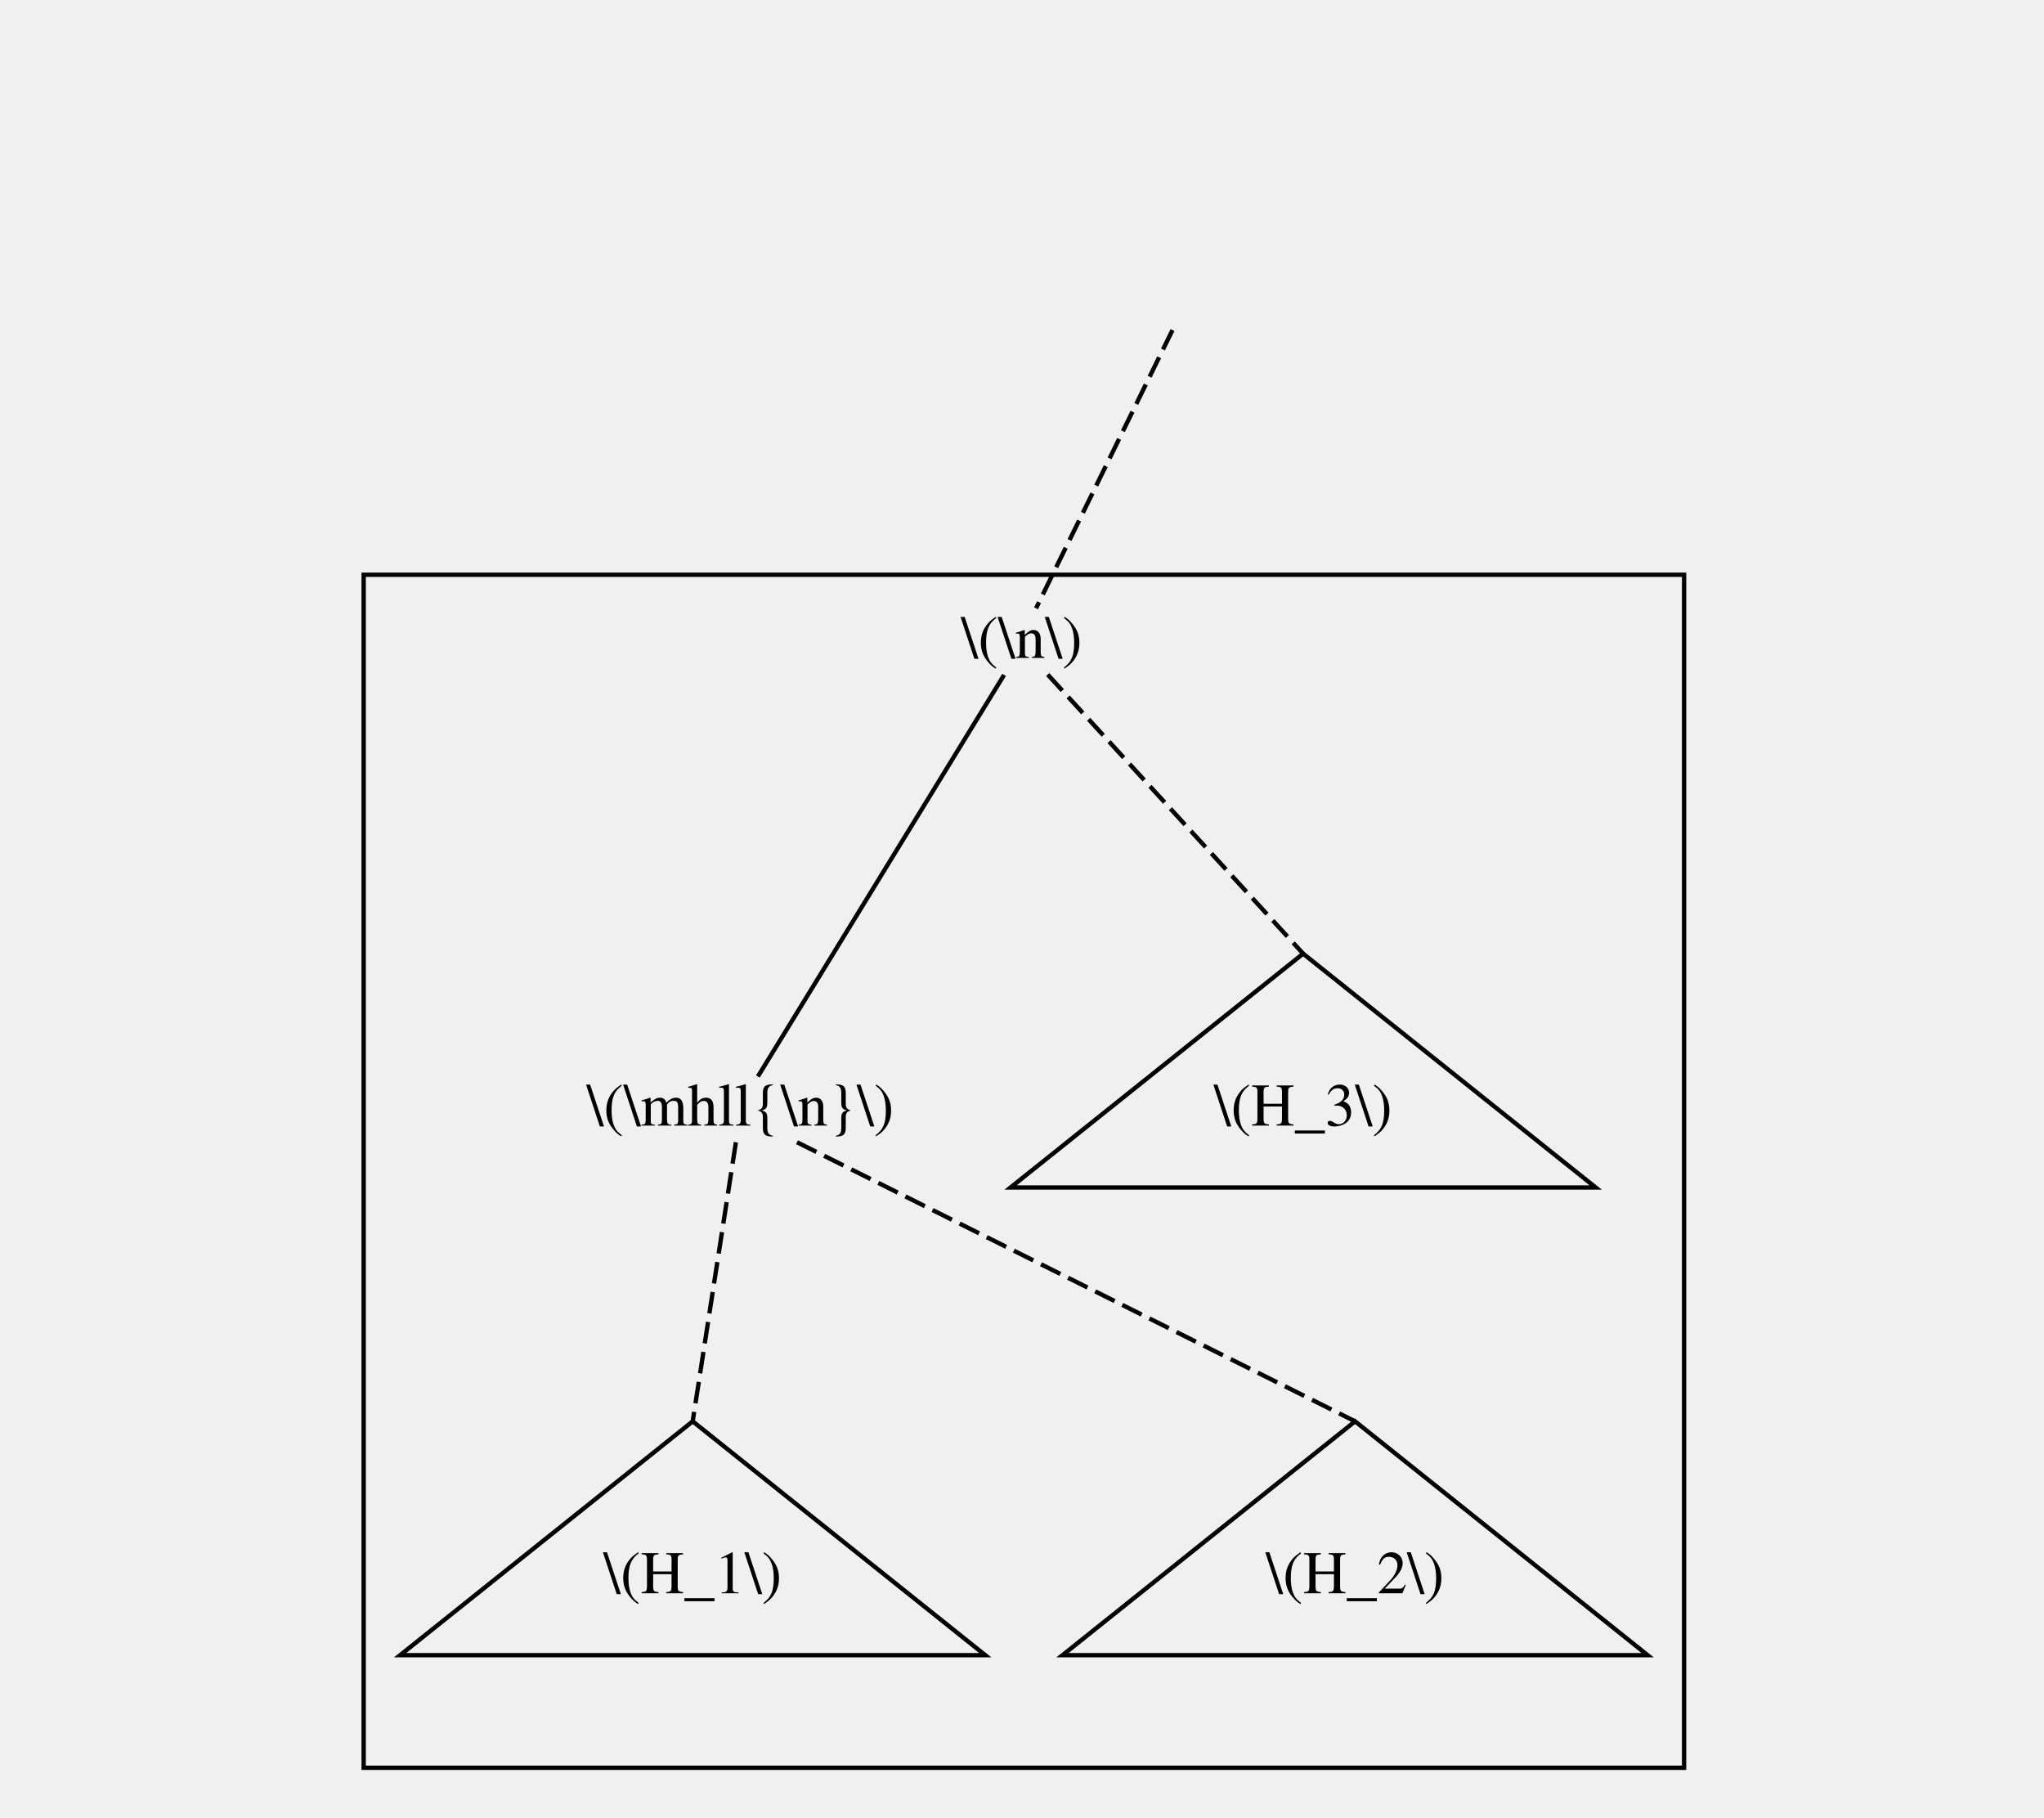
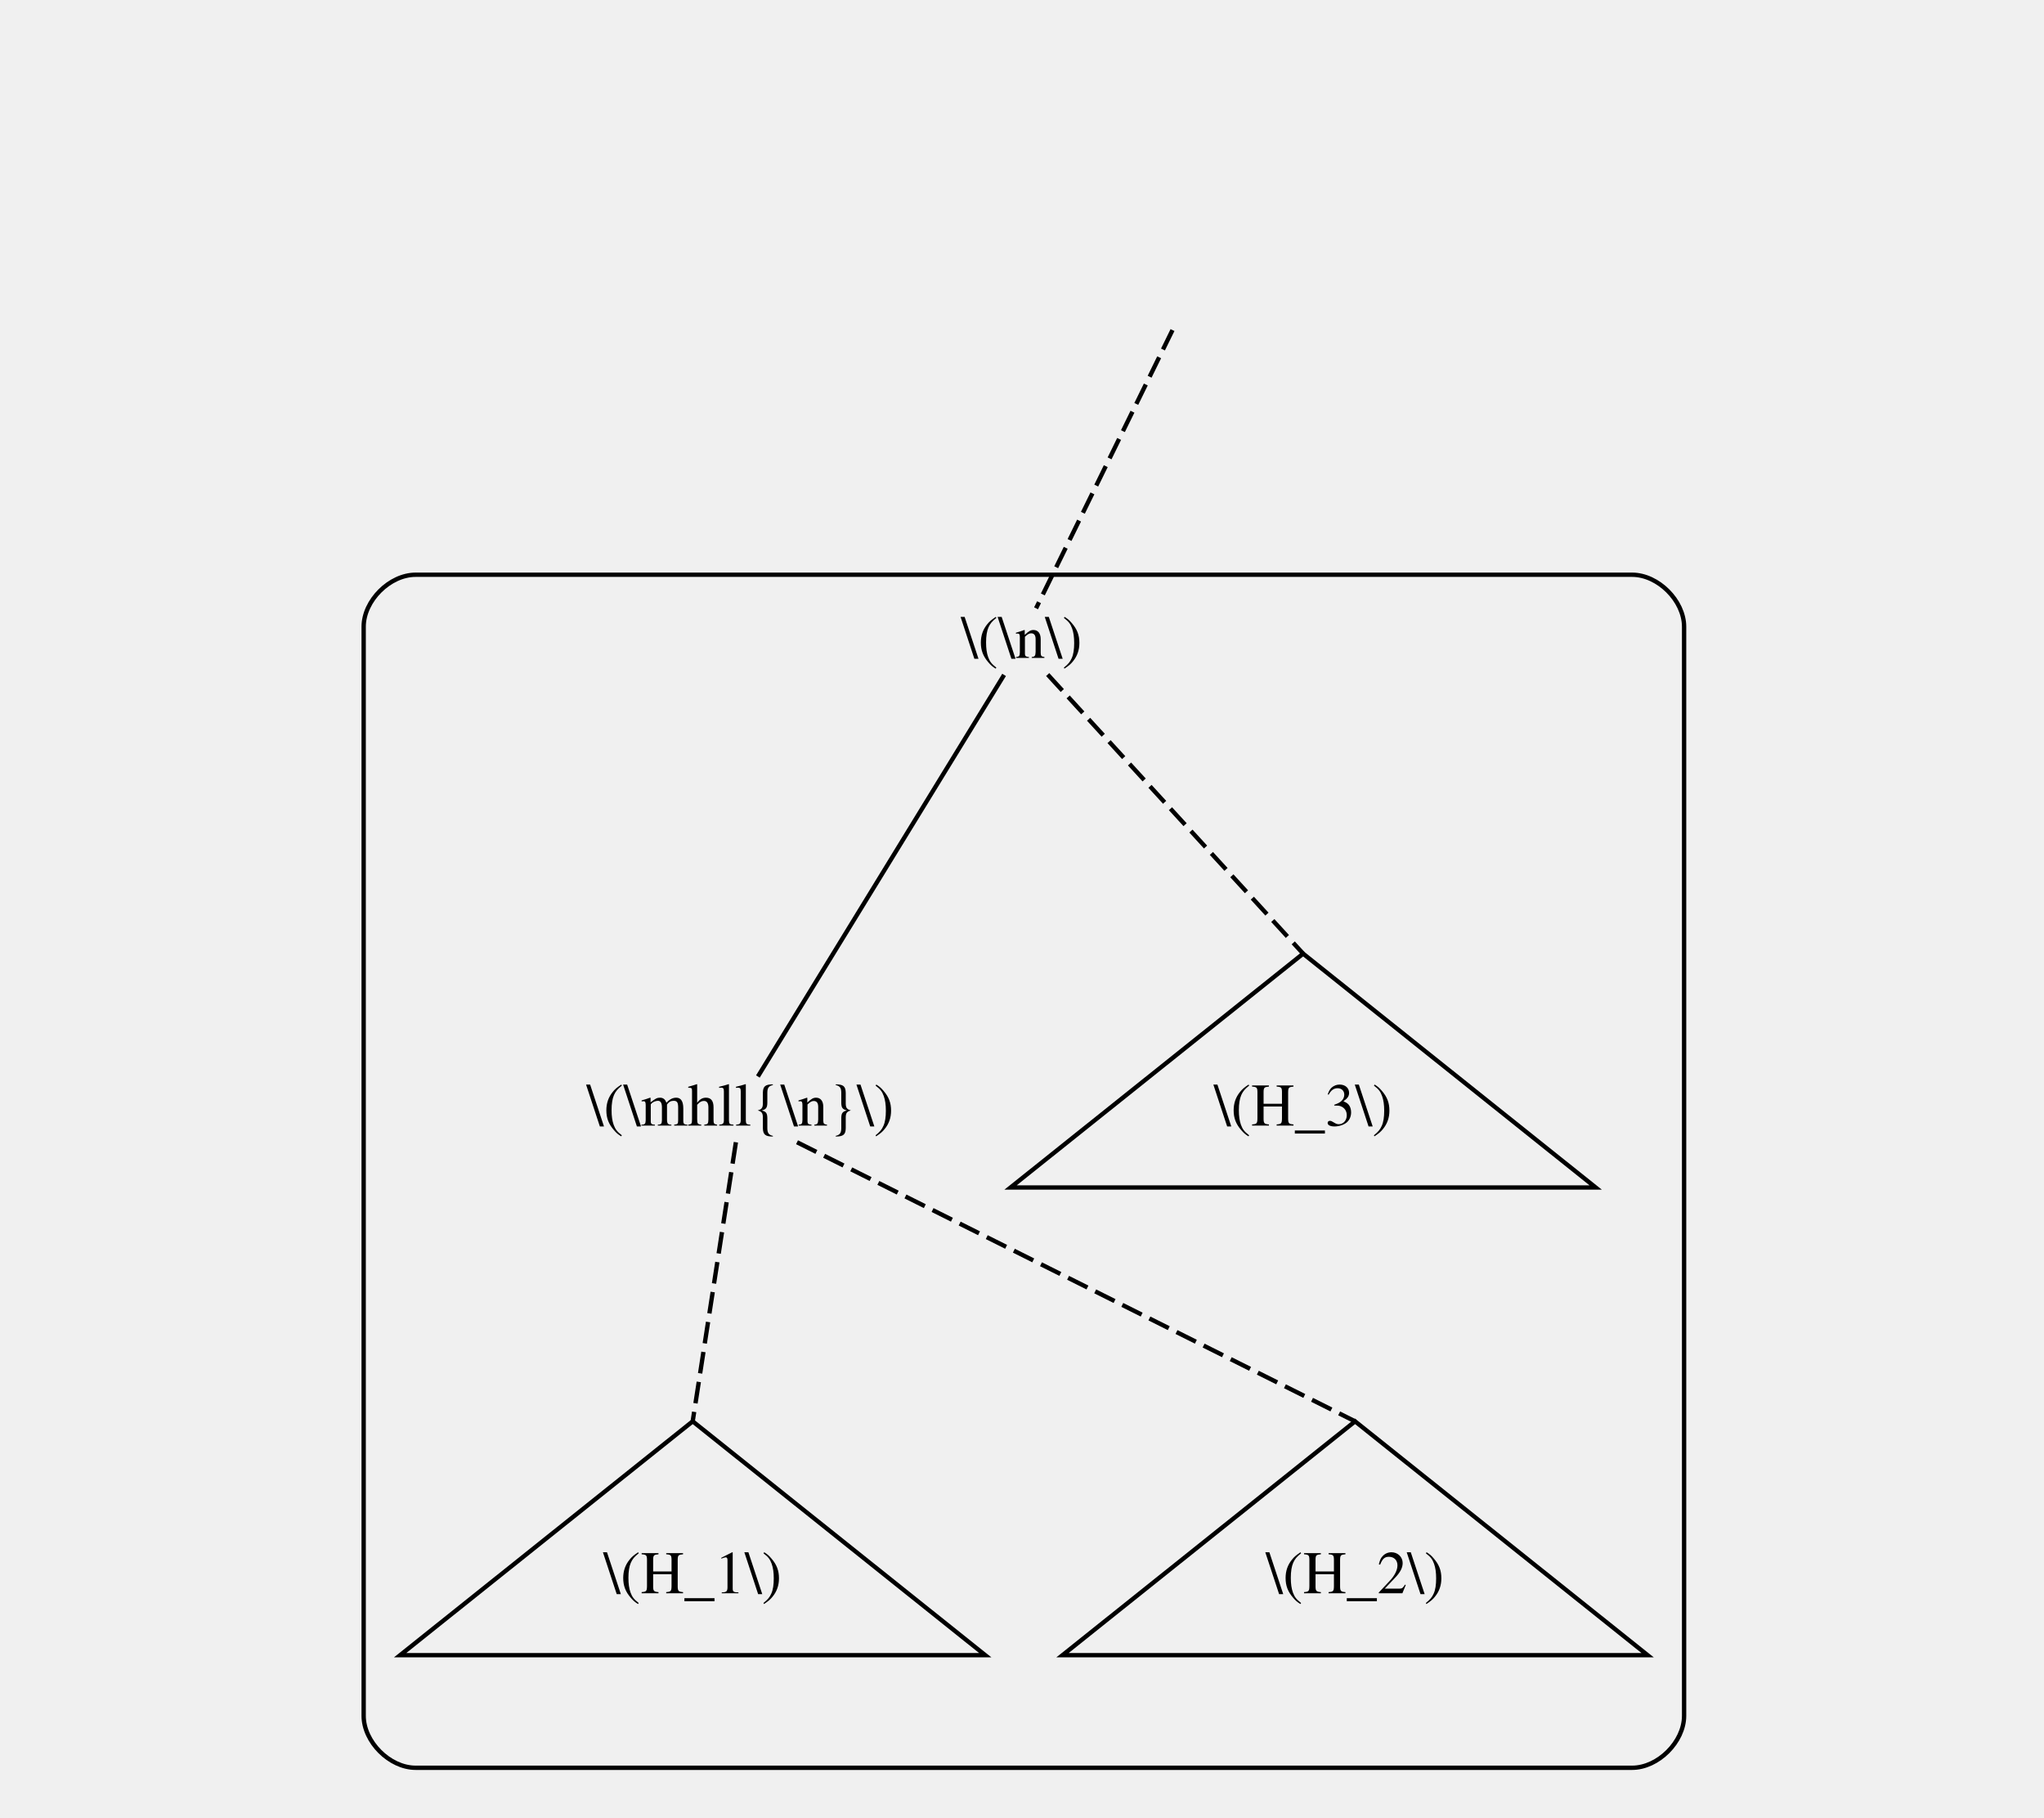
<svg xmlns="http://www.w3.org/2000/svg" width="288pt" height="256pt" viewBox="0.00 0.00 288.00 255.73">
  <g id="graph0" class="graph" transform="scale(0.61 0.61) rotate(0) translate(4 416)">
    <g id="clust1" class="cluster">
-       <polygon fill="transparent" stroke="black" points="80,-8 80,-283.5 385,-283.5 385,-8 80,-8" />
+       <path fill="#ffffff" fill-opacity="0.004" stroke="black" d="M92,-8C92,-8 373,-8 373,-8 379,-8 385,-14 385,-20 385,-20 385,-271.5 385,-271.5 385,-277.5 379,-283.5 373,-283.5 373,-283.5 92,-283.5 92,-283.5 86,-283.5 80,-277.5 80,-271.5 80,-271.5 80,-20 80,-20 80,-14 86,-8 92,-8" />
    </g>
    <g id="node1" class="node">
</g>
    <g id="node2" class="node">
</g>
    <g id="node5" class="node">
      <text text-anchor="middle" x="232" y="-264.3" font-family="Times,serif" font-size="14.00">\(\n\)</text>
    </g>
    <g id="node3" class="node">
</g>
    <g id="node4" class="node">
</g>
    <g id="edge4" class="edge">
      <path fill="none" stroke="black" stroke-dasharray="5,2" d="M266.83,-340C255.47,-316.84 241.56,-288.48 235.31,-275.75" />
    </g>
    <g id="node6" class="node">
      <text text-anchor="middle" x="167" y="-156.3" font-family="Times,serif" font-size="14.00">\(\mhll{\n}\)</text>
    </g>
    <g id="edge6" class="edge">
      <path fill="none" stroke="black" d="M227.93,-260.37C216.26,-241.33 182.74,-186.66 171.06,-167.63" />
    </g>
    <g id="node7" class="node">
      <polygon fill="none" stroke="black" points="297,-196 229.42,-142 364.58,-142 297,-196" />
      <text text-anchor="middle" x="297" y="-156.3" font-family="Times,serif" font-size="14.00">\(H_3\)</text>
    </g>
    <g id="edge5" class="edge">
      <path fill="none" stroke="black" stroke-dasharray="5,2" d="M238,-260.45C254.09,-242.87 297,-196 297,-196" />
    </g>
    <g id="node8" class="node">
      <polygon fill="none" stroke="black" points="156,-88 88.42,-34 223.58,-34 156,-88" />
      <text text-anchor="middle" x="156" y="-48.3" font-family="Times,serif" font-size="14.00">\(H_1\)</text>
    </g>
    <g id="edge7" class="edge">
      <path fill="none" stroke="black" stroke-dasharray="5,2" d="M165.98,-152.45C163.26,-134.87 156,-88 156,-88" />
    </g>
    <g id="node9" class="node">
      <polygon fill="none" stroke="black" points="309,-88 241.42,-34 376.58,-34 309,-88" />
      <text text-anchor="middle" x="309" y="-48.3" font-family="Times,serif" font-size="14.00">\(H_2\)</text>
    </g>
    <g id="edge8" class="edge">
      <path fill="none" stroke="black" stroke-dasharray="5,2" d="M180.1,-152.45C215.26,-134.87 309,-88 309,-88" />
    </g>
  </g>
</svg>
